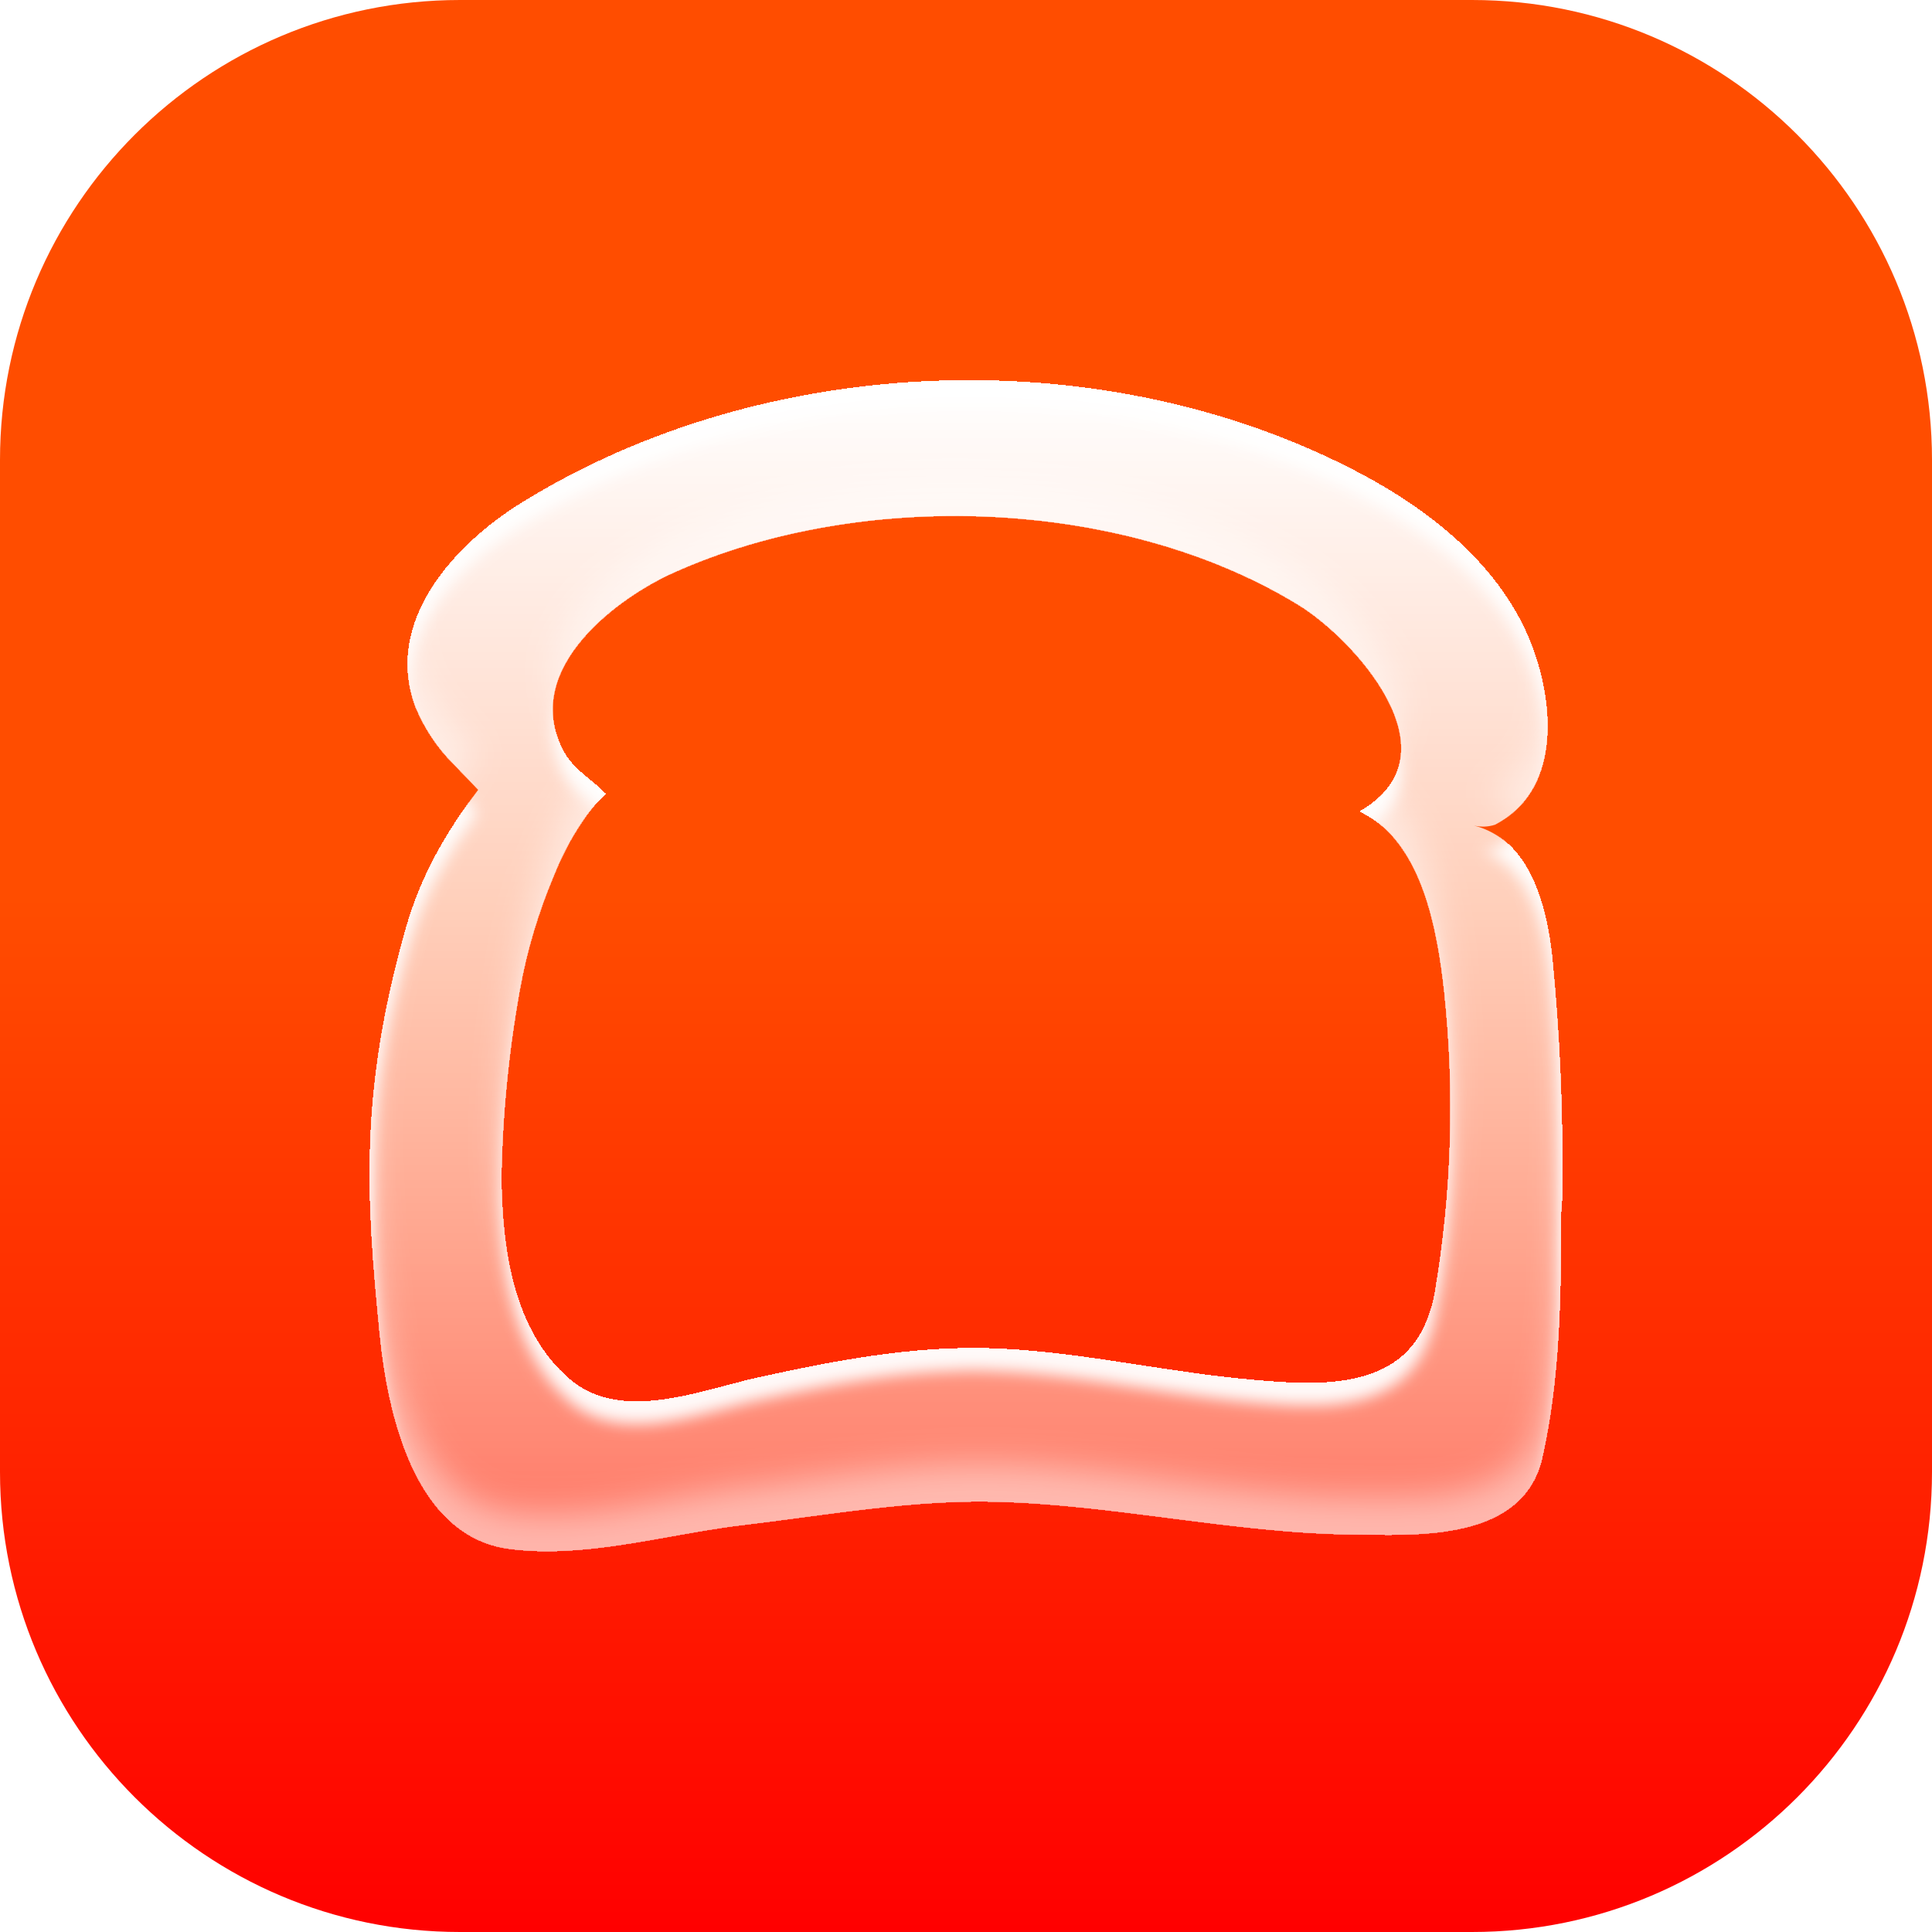
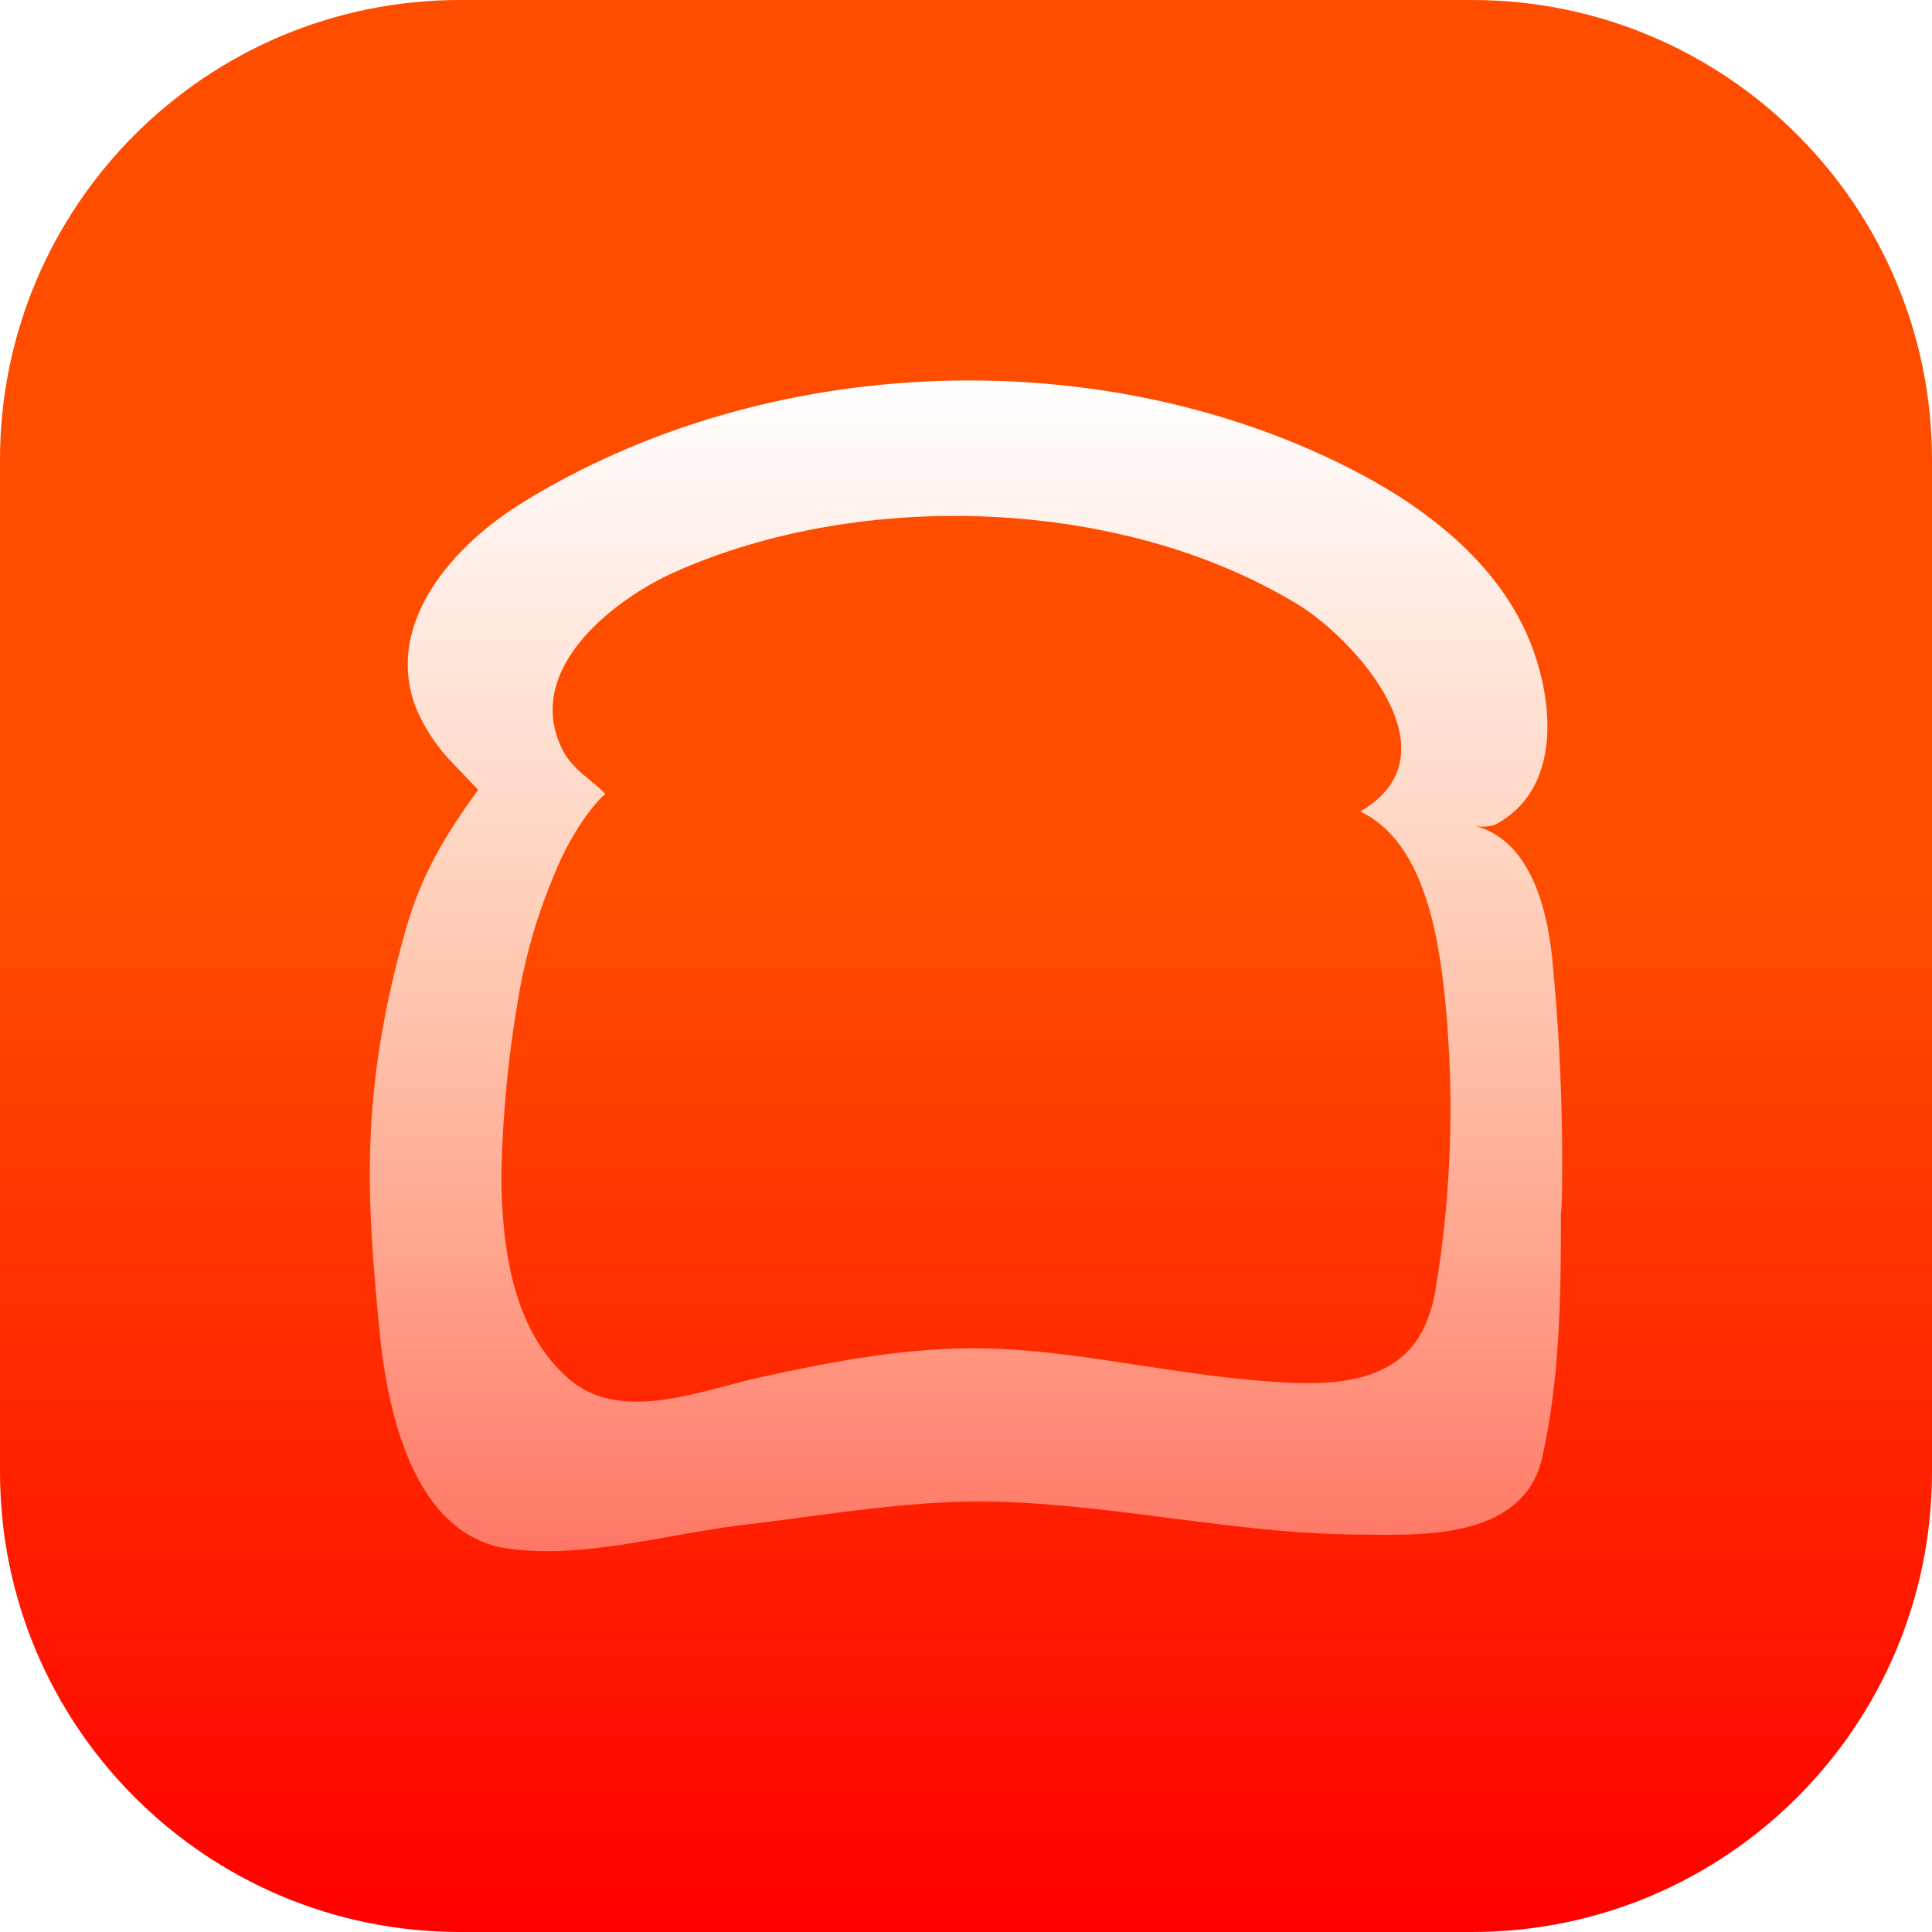
<svg xmlns="http://www.w3.org/2000/svg" width="94" height="94" viewBox="0 0 94 94" fill="none">
  <rect width="94" height="94" rx="22.381" fill="url(#paint0_linear_557_45679)" />
-   <g filter="url(#filter0_ii_557_45679)">
+   <g>
    <path fill-rule="evenodd" clip-rule="evenodd" d="M60.983 67.15C63.837 67.392 67.901 67.737 69.341 64.471C69.561 63.975 69.72 63.455 69.814 62.92C70.64 58.069 70.792 53.131 70.269 48.24C69.932 45.193 69.174 40.901 66.181 39.481C71.037 36.681 65.841 31.053 63.165 29.422C54.579 24.177 41.86 23.774 32.776 27.858C30.174 29.018 25.427 32.398 27.326 36.398C27.662 37.101 28.171 37.52 28.695 37.951C28.958 38.166 29.223 38.386 29.474 38.645C29.396 38.565 27.929 40.093 26.931 42.637C26.189 44.394 25.644 46.224 25.3 48.097C24.75 51.131 24.447 54.202 24.392 57.284C24.428 60.687 24.928 64.741 27.707 67.113C29.786 68.895 32.802 68.096 35.353 67.42C35.88 67.28 36.386 67.147 36.86 67.041C40.571 66.222 44.336 65.5 48.142 65.611C50.611 65.686 53.049 66.059 55.488 66.434C57.3 66.711 59.11 66.989 60.933 67.144L60.983 67.15ZM75.514 46.552C75.882 50.277 76.046 54.018 76.001 57.76C76.001 58.178 75.996 58.601 75.946 59.023C75.946 62.983 75.909 67.028 75.037 70.907C74.166 74.776 69.512 74.711 66.407 74.666C66.24 74.663 66.078 74.662 65.921 74.661C62.898 74.633 59.889 74.244 56.88 73.857C54.085 73.497 51.292 73.136 48.487 73.065C45.331 72.983 42.175 73.405 39.036 73.825C38.072 73.955 37.11 74.083 36.151 74.197C35.019 74.329 33.86 74.537 32.689 74.746C30.02 75.222 27.295 75.707 24.714 75.348C20.162 74.692 18.854 68.777 18.468 64.804C17.847 58.376 17.47 53.239 19.736 45.247C20.49 42.587 21.662 40.618 23.265 38.429C23.265 38.428 23.107 38.262 22.899 38.045C22.629 37.764 22.276 37.395 22.079 37.184C21.28 36.384 20.65 35.438 20.221 34.396C18.646 30.196 22.234 26.434 25.345 24.502C37.31 17.067 53.825 16.519 66.167 23.046C69.6 24.861 73.076 27.594 74.533 31.454C75.646 34.399 75.887 38.47 72.744 40.124C72.411 40.234 72.053 40.248 71.712 40.166C74.393 40.837 75.242 44.043 75.514 46.552Z" fill="url(#paint1_linear_557_45679)" />
  </g>
  <defs>
-     <filter id="filter0_ii_557_45679" x="17.992" y="16.859" width="58.016" height="59.348" filterUnits="userSpaceOnUse" color-interpolation-filters="sRGB">
-       <feFlood flood-opacity="0" result="BackgroundImageFix" />
-       <feBlend mode="normal" in="SourceGraphic" in2="BackgroundImageFix" result="shape" />
-       <feColorMatrix in="SourceAlpha" type="matrix" values="0 0 0 0 0 0 0 0 0 0 0 0 0 0 0 0 0 0 127 0" result="hardAlpha" />
-       <feOffset dy="1.102" />
-       <feGaussianBlur stdDeviation="0.367" />
-       <feComposite in2="hardAlpha" operator="arithmetic" k2="-1" k3="1" />
-       <feColorMatrix type="matrix" values="0 0 0 0 1 0 0 0 0 1 0 0 0 0 1 0 0 0 0.95 0" />
-       <feBlend mode="normal" in2="shape" result="effect1_innerShadow_557_45679" />
-       <feColorMatrix in="SourceAlpha" type="matrix" values="0 0 0 0 0 0 0 0 0 0 0 0 0 0 0 0 0 0 127 0" result="hardAlpha" />
-       <feOffset dy="-1.836" />
-       <feGaussianBlur stdDeviation="0.826" />
-       <feComposite in2="hardAlpha" operator="arithmetic" k2="-1" k3="1" />
-       <feColorMatrix type="matrix" values="0 0 0 0 1 0 0 0 0 1 0 0 0 0 1 0 0 0 0.45 0" />
-       <feBlend mode="normal" in2="effect1_innerShadow_557_45679" result="effect2_innerShadow_557_45679" />
-     </filter>
    <linearGradient id="paint0_linear_557_45679" x1="47" y1="43.603" x2="47" y2="94" gradientUnits="userSpaceOnUse">
      <stop stop-color="#FF4D00" />
      <stop offset="1" stop-color="#FF0000" />
    </linearGradient>
    <linearGradient id="paint1_linear_557_45679" x1="47" y1="18.511" x2="47" y2="75.473" gradientUnits="userSpaceOnUse">
      <stop stop-color="white" />
      <stop offset="1" stop-color="white" stop-opacity="0.4" />
    </linearGradient>
  </defs>
</svg>
